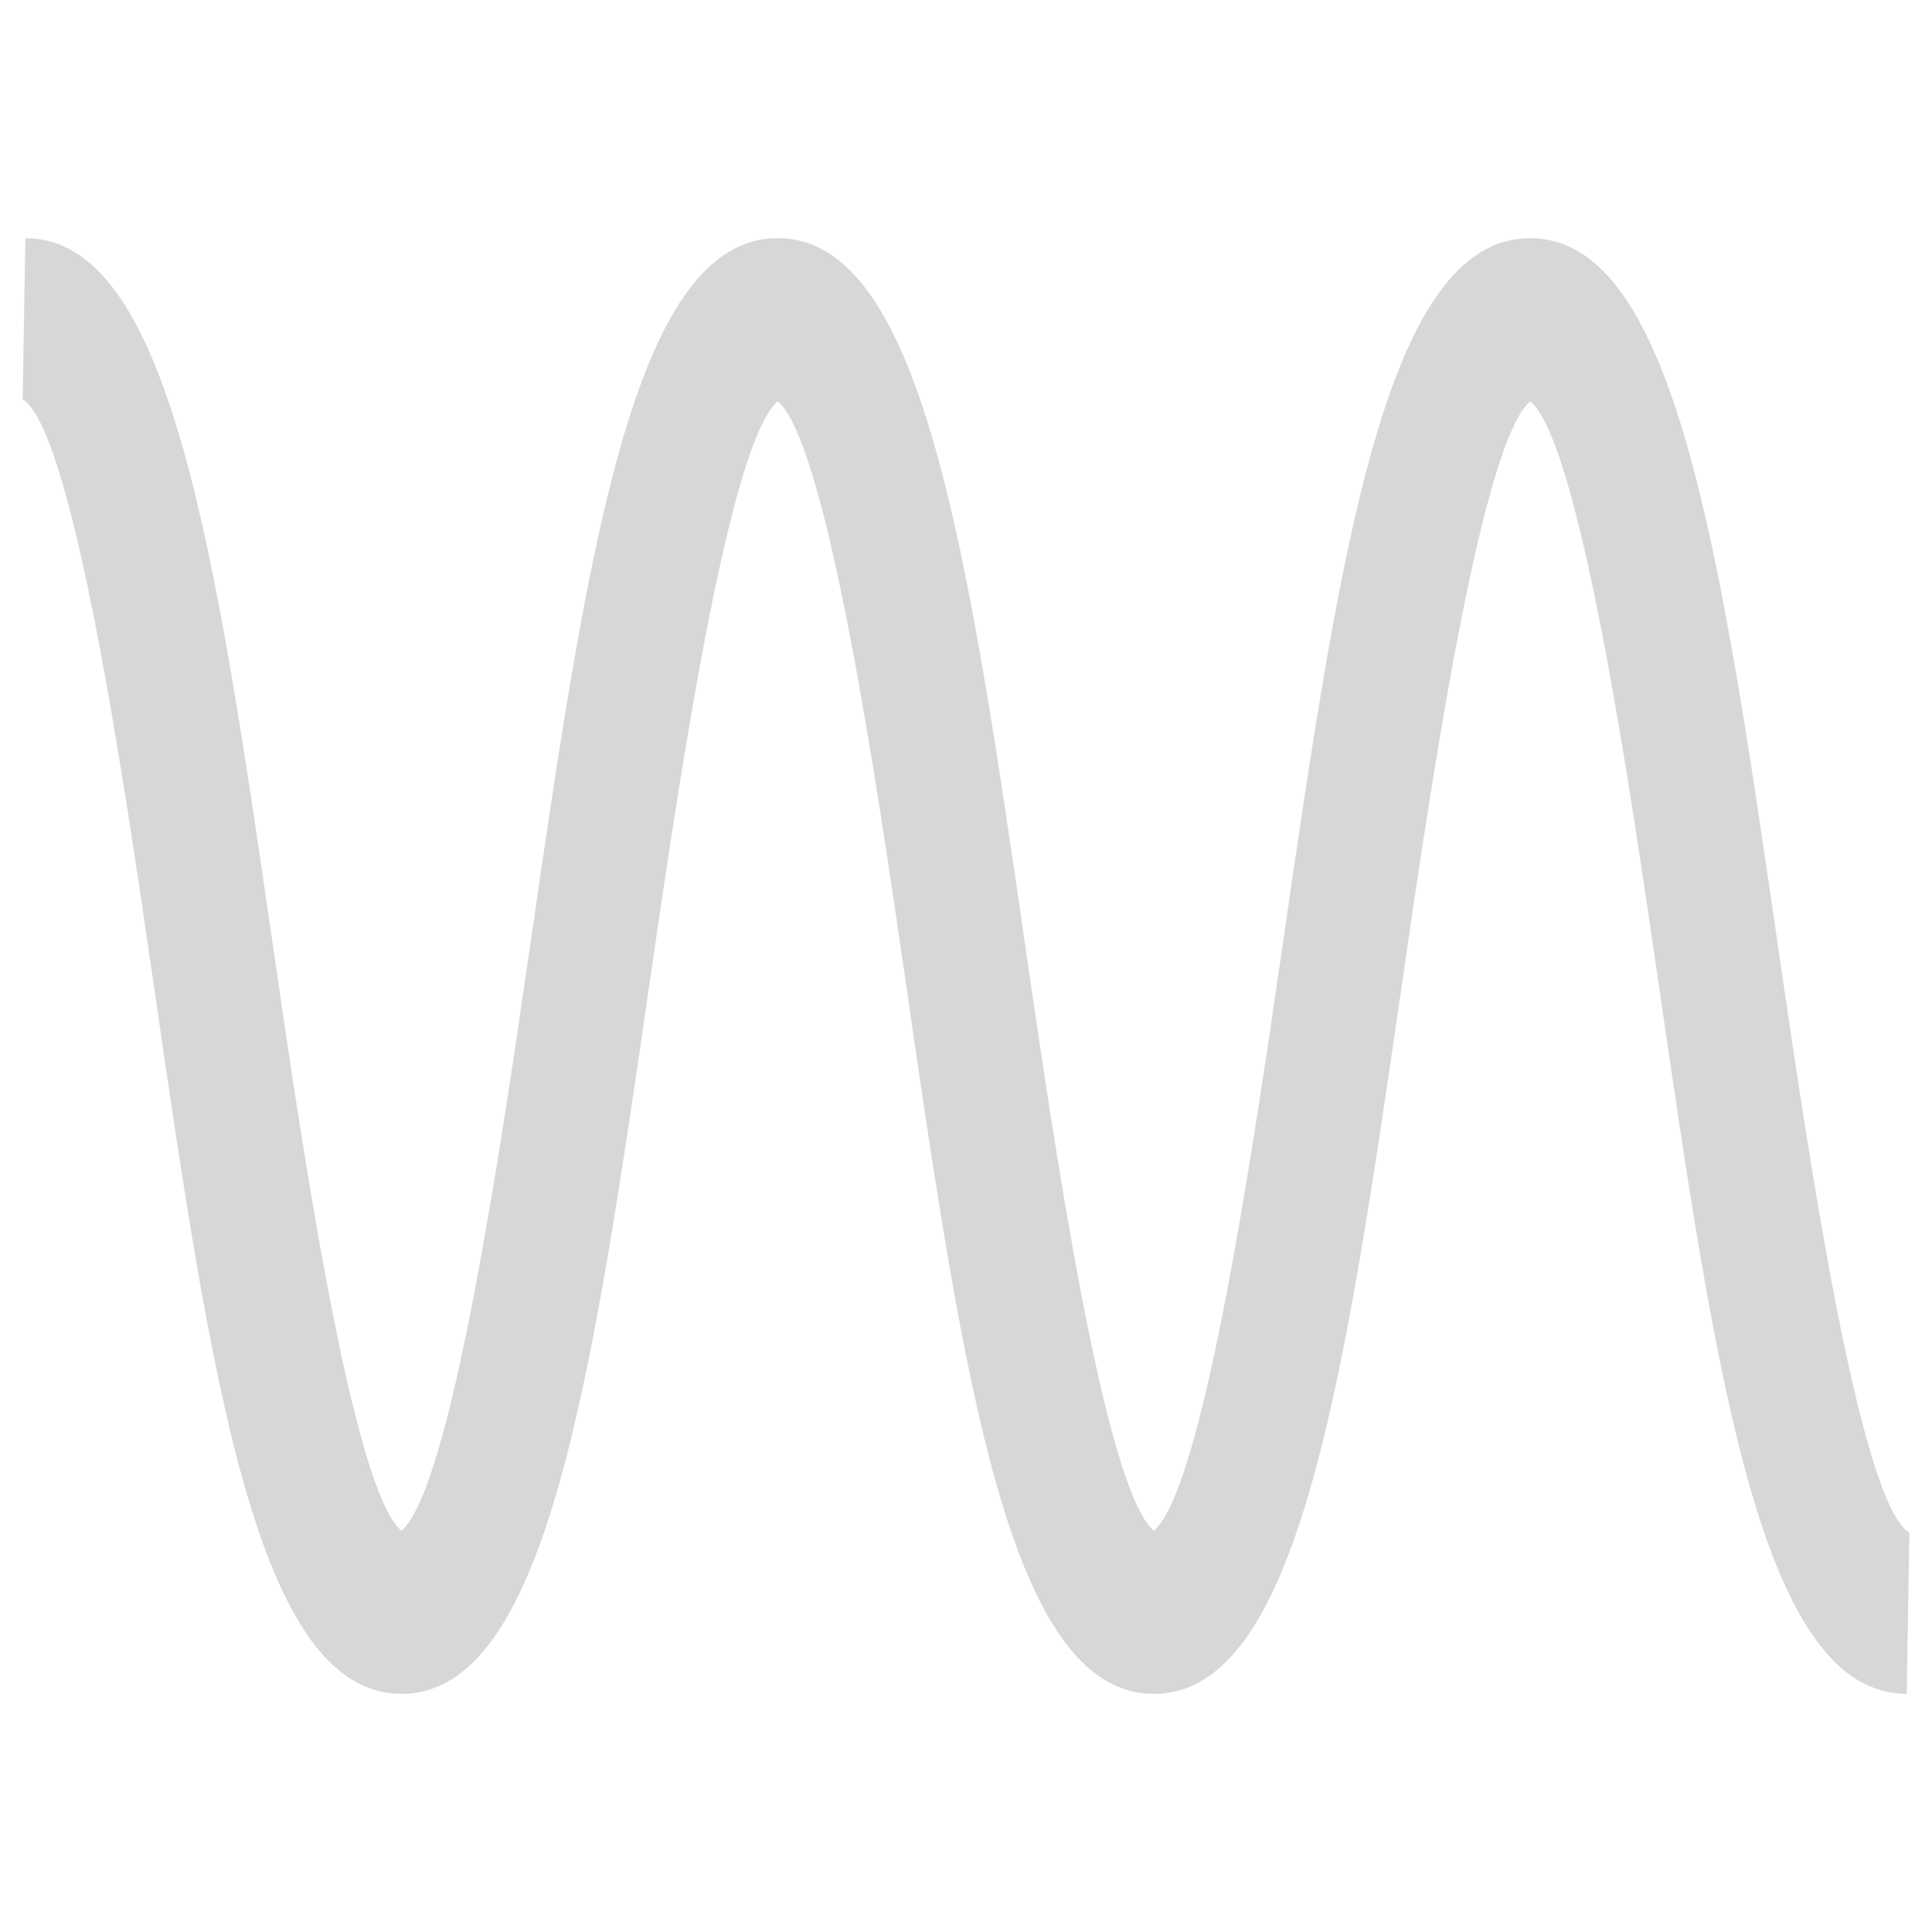
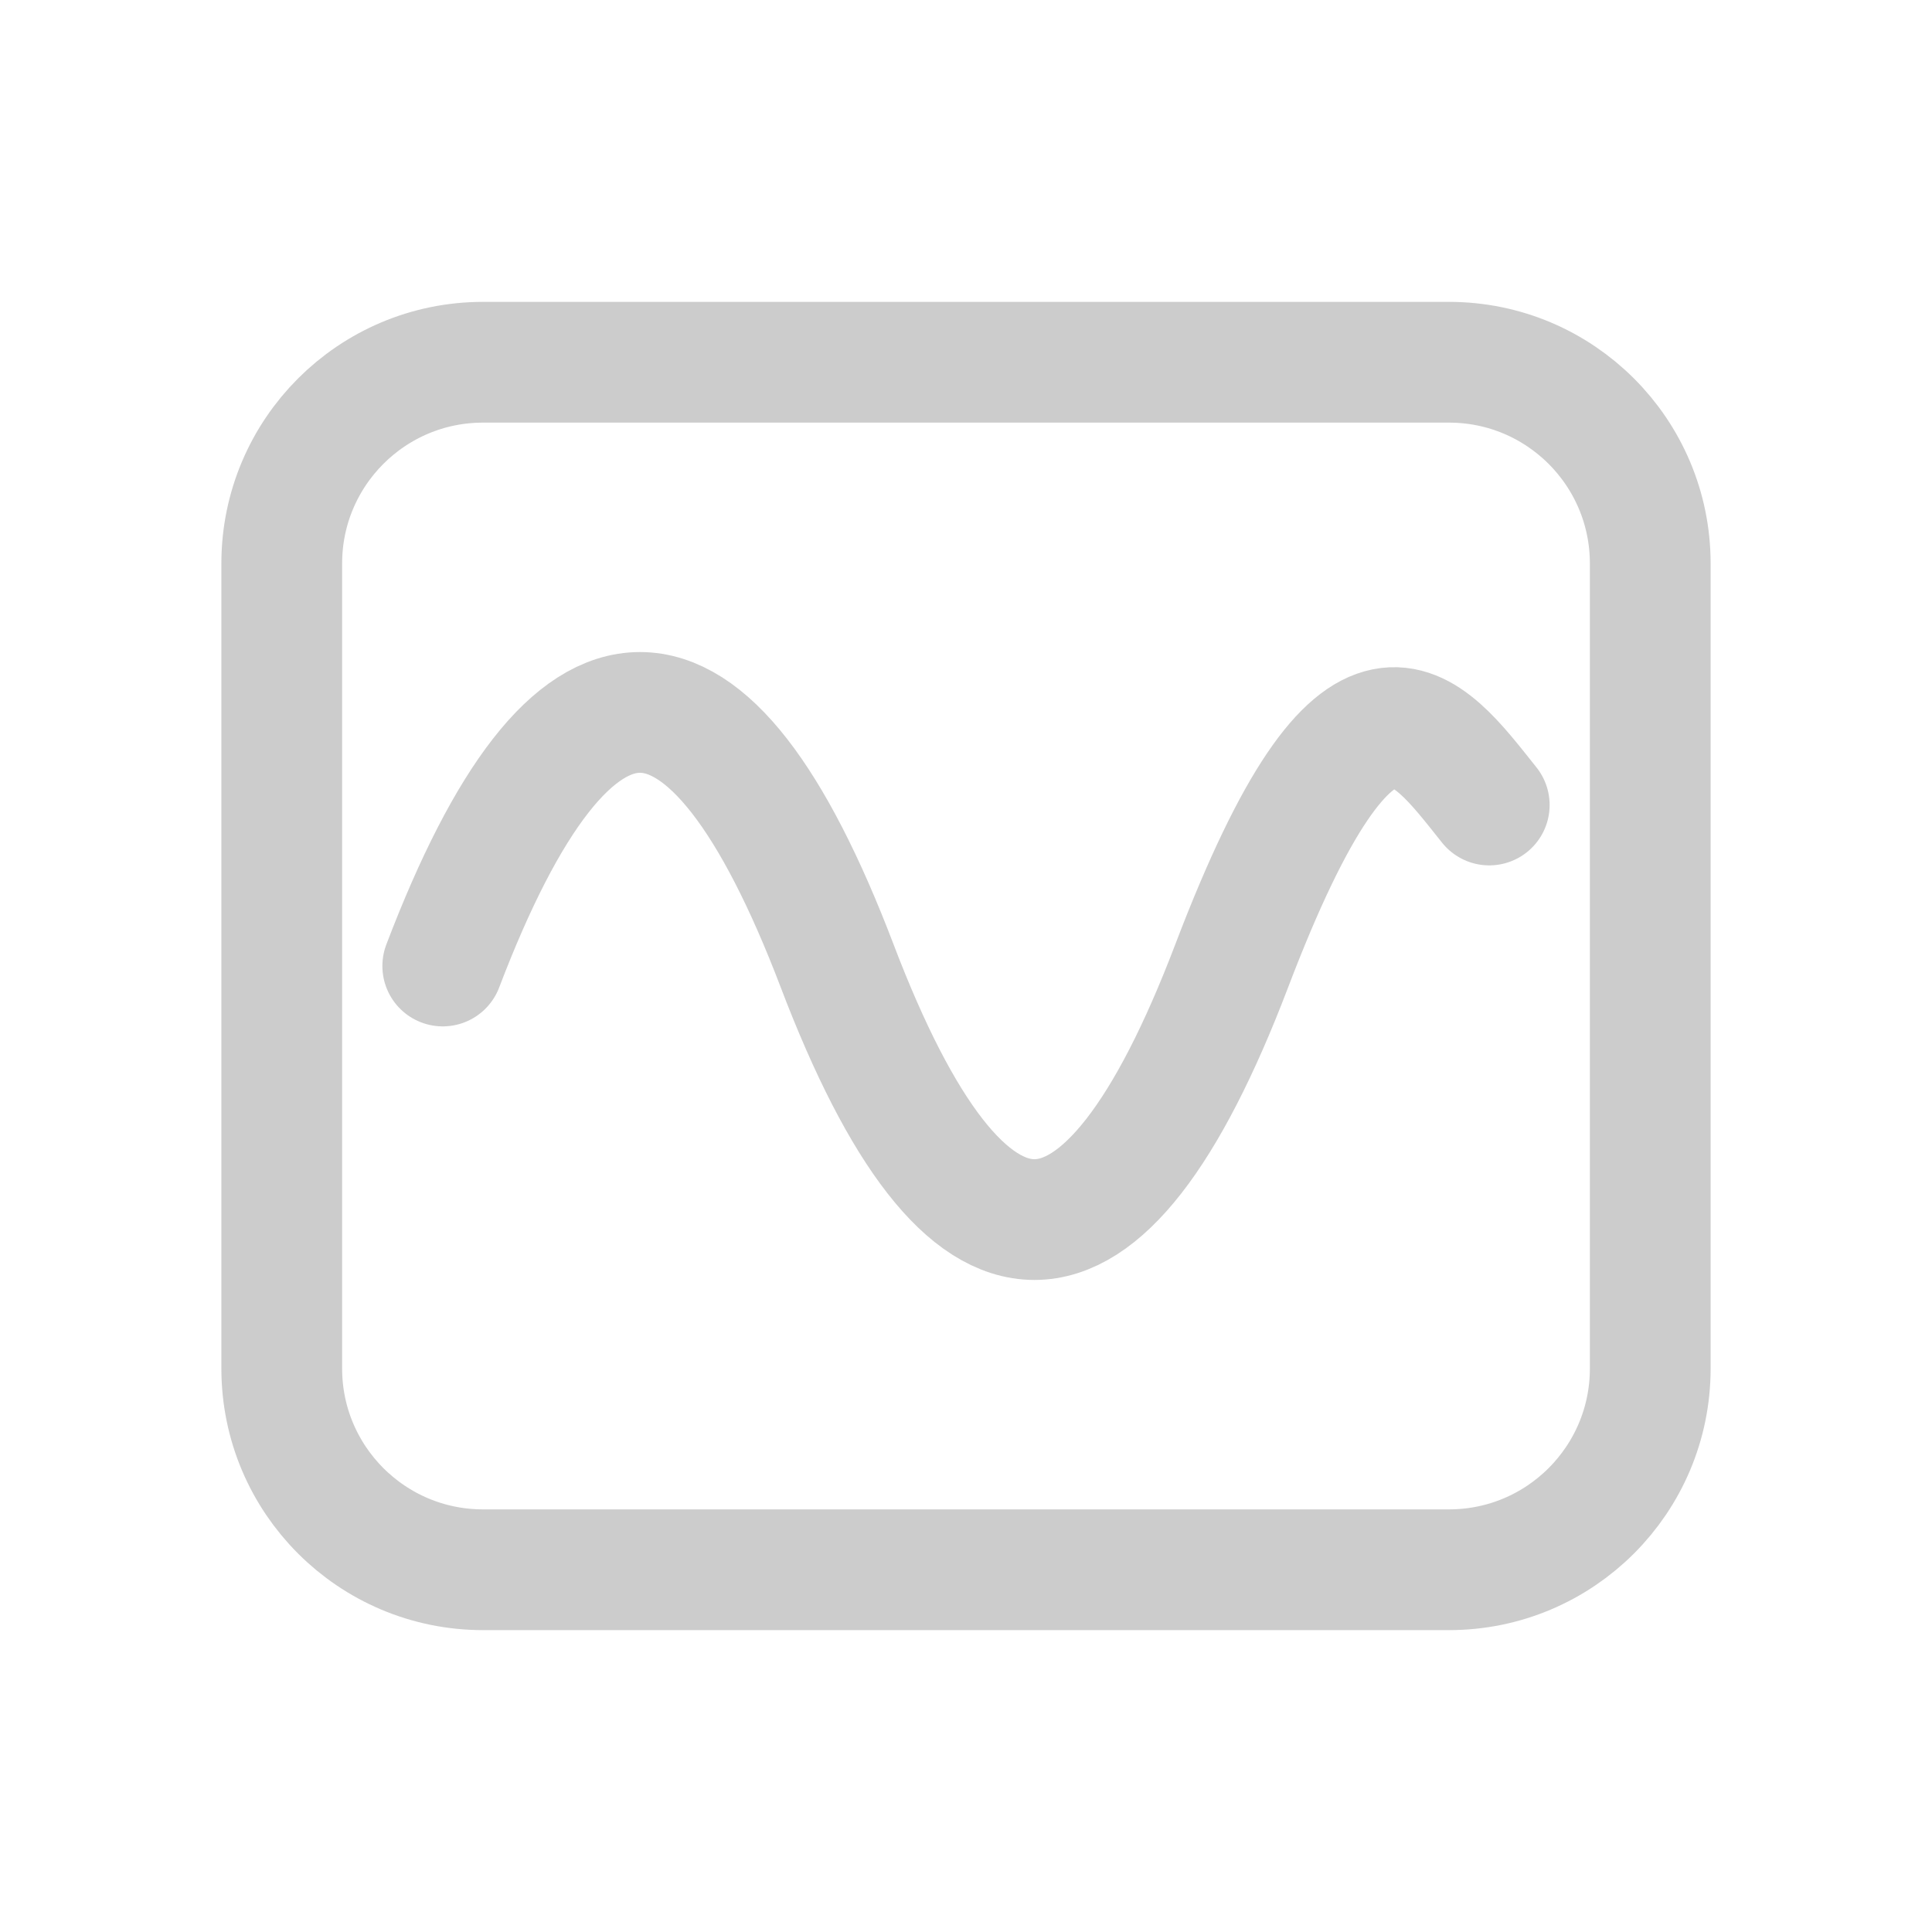
- <svg xmlns="http://www.w3.org/2000/svg" xmlns:ns1="http://schemas.microsoft.com/visio/2003/SVGExtensions/" width="512" height="512" viewBox="0 0 384.001 383.999" xml:space="preserve" class="st2" version="1.1" id="svg16" style="font-size:12px;overflow:visible;color-interpolation-filters:sRGB;fill:none;fill-rule:evenodd;stroke-linecap:square;stroke-miterlimit:3">
-   <defs id="defs20" />
-   <ns1:documentProperties ns1:langID="2052" ns1:viewMarkup="false" />
-   <style type="text/css" id="style2">
- 	
- 		.st1 {fill:#d7d7d7;stroke:none;stroke-linecap:butt;stroke-width:6.12}
- 		.st2 {fill:none;fill-rule:evenodd;font-size:12px;overflow:visible;stroke-linecap:square;stroke-miterlimit:3}
- 	
- 	</style>
-   <g ns1:mID="0" ns1:index="1" ns1:groupContext="foregroundPage" id="g14" transform="matrix(1.750949,0,0,1.750949,-7.139726,13.49191)">
-     <ns1:pageProperties ns1:drawingScale="0.0393701" ns1:pageScale="0.0393701" ns1:drawingUnits="24" ns1:shadowOffsetX="9" ns1:shadowOffsetY="-9" />
-     <g id="group338-1" ns1:mID="338" ns1:groupContext="group">
-       <g id="shape339-2" ns1:mID="339" ns1:groupContext="shape" transform="translate(6.64767,-19.6008)">
-         <path d="m 213.87,204.17 c -16.44,0 -21.63,-35.69 -28.2,-80.89 -3.13,-21.47 -8.89,-61.1 -14.53,-65.83 -5.63,4.73 -11.4,44.36 -14.52,65.83 -6.57,45.2 -11.76,80.89 -28.21,80.89 -16.43,0 -21.61,-35.69 -28.18,-80.88 C 97.11,101.82 91.35,62.21 85.72,57.45 80.08,62.2 74.32,101.82 71.2,123.29 64.63,168.48 59.44,204.17 43.01,204.17 26.58,204.17 21.39,168.48 14.82,123.28 11.64,101.42 5.73,60.73 0,57.22 L 0.31,38.93 c 16.43,0 21.62,35.7 28.19,80.89 3.12,21.46 8.88,61.08 14.5,65.84 5.64,-4.76 11.4,-44.37 14.52,-65.83 6.57,-45.2 11.76,-80.9 28.19,-80.9 16.43,0 21.62,35.7 28.19,80.9 3.12,21.46 8.88,61.07 14.51,65.83 5.63,-4.74 11.4,-44.37 14.52,-65.84 6.57,-45.19 11.76,-80.89 28.2,-80.89 16.44,0 21.63,35.7 28.21,80.9 3.18,21.86 9.1,62.56 14.83,66.06 z" class="st1" id="path10" style="fill:#d7d7d7;stroke:none;stroke-width:6.12;stroke-linecap:butt" />
-       </g>
-     </g>
+ <svg xmlns="http://www.w3.org/2000/svg" width="24" height="24" viewBox="0 0 24 24">
+   <g fill="none" stroke="#cccccc" stroke-width="1.5" stroke-linecap="round" stroke-linejoin="round">
+     <rect x="3.5" y="4.5" width="17" height="15" rx="2.5" />
+     <path d="M5.5 12c1.6-4.2 3.3-4.2 4.9 0s3.3 4.2 4.9 0 2.4-3 3.2-2" />
  </g>
</svg>
